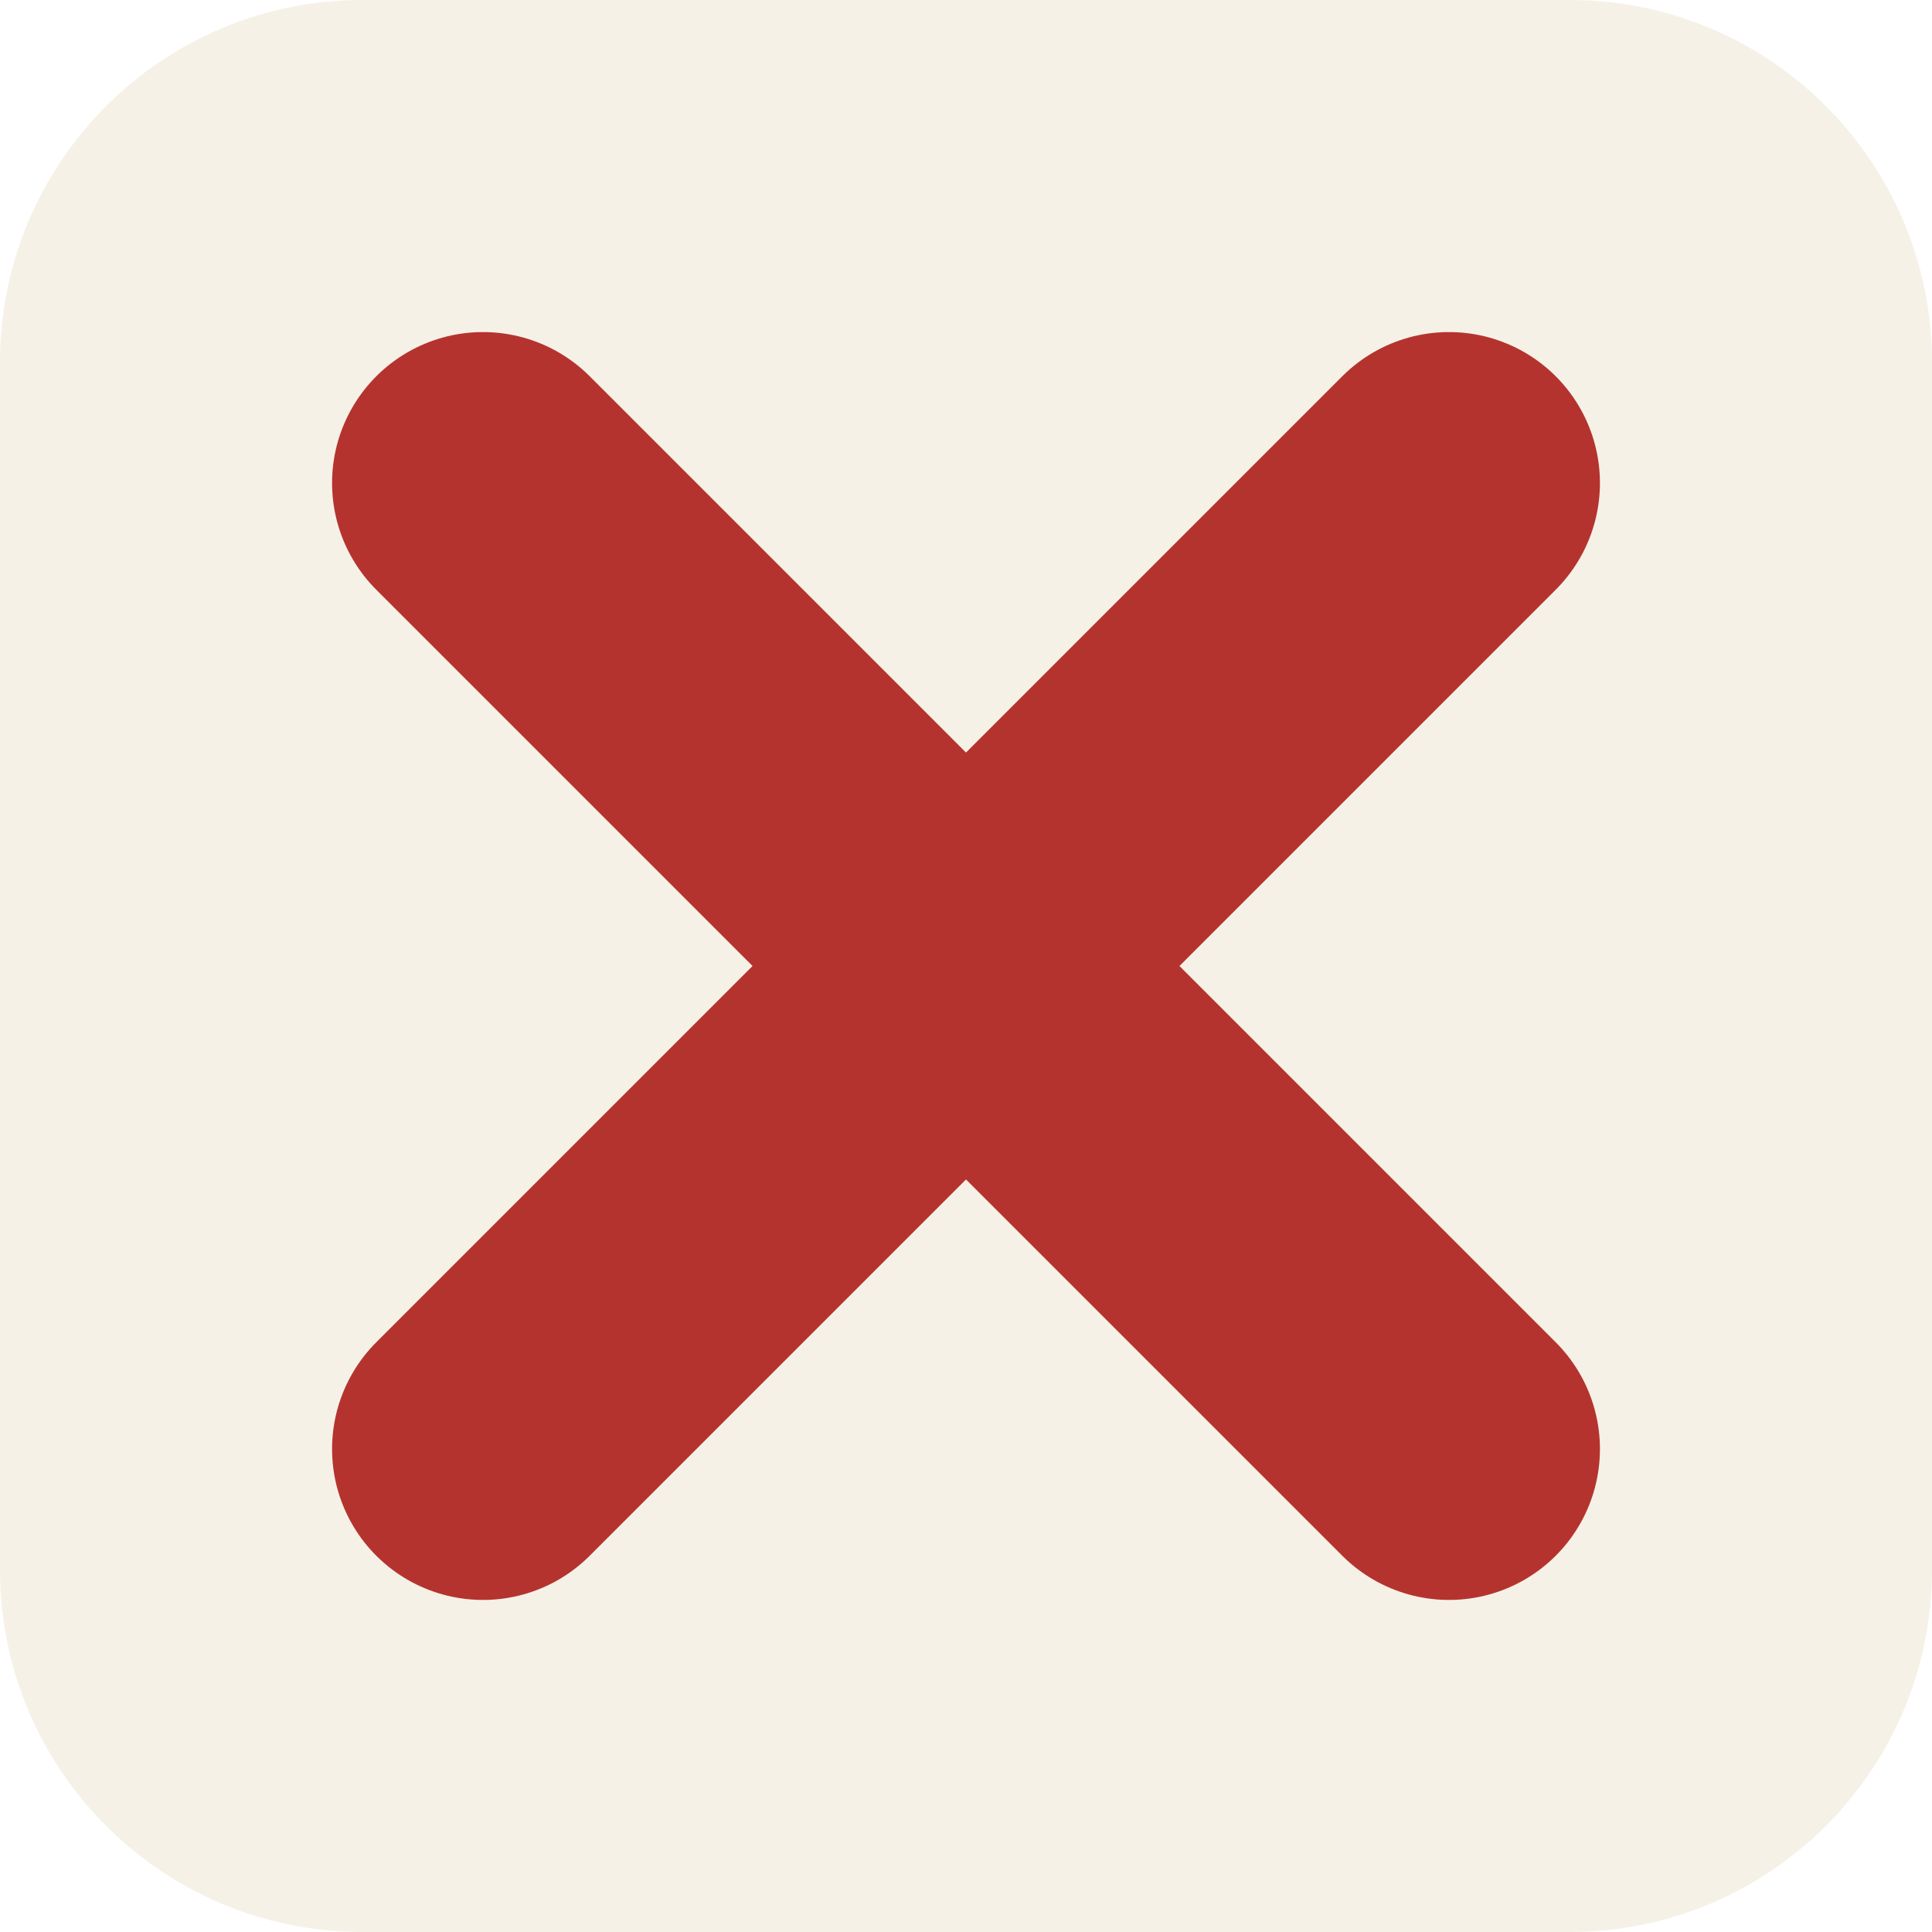
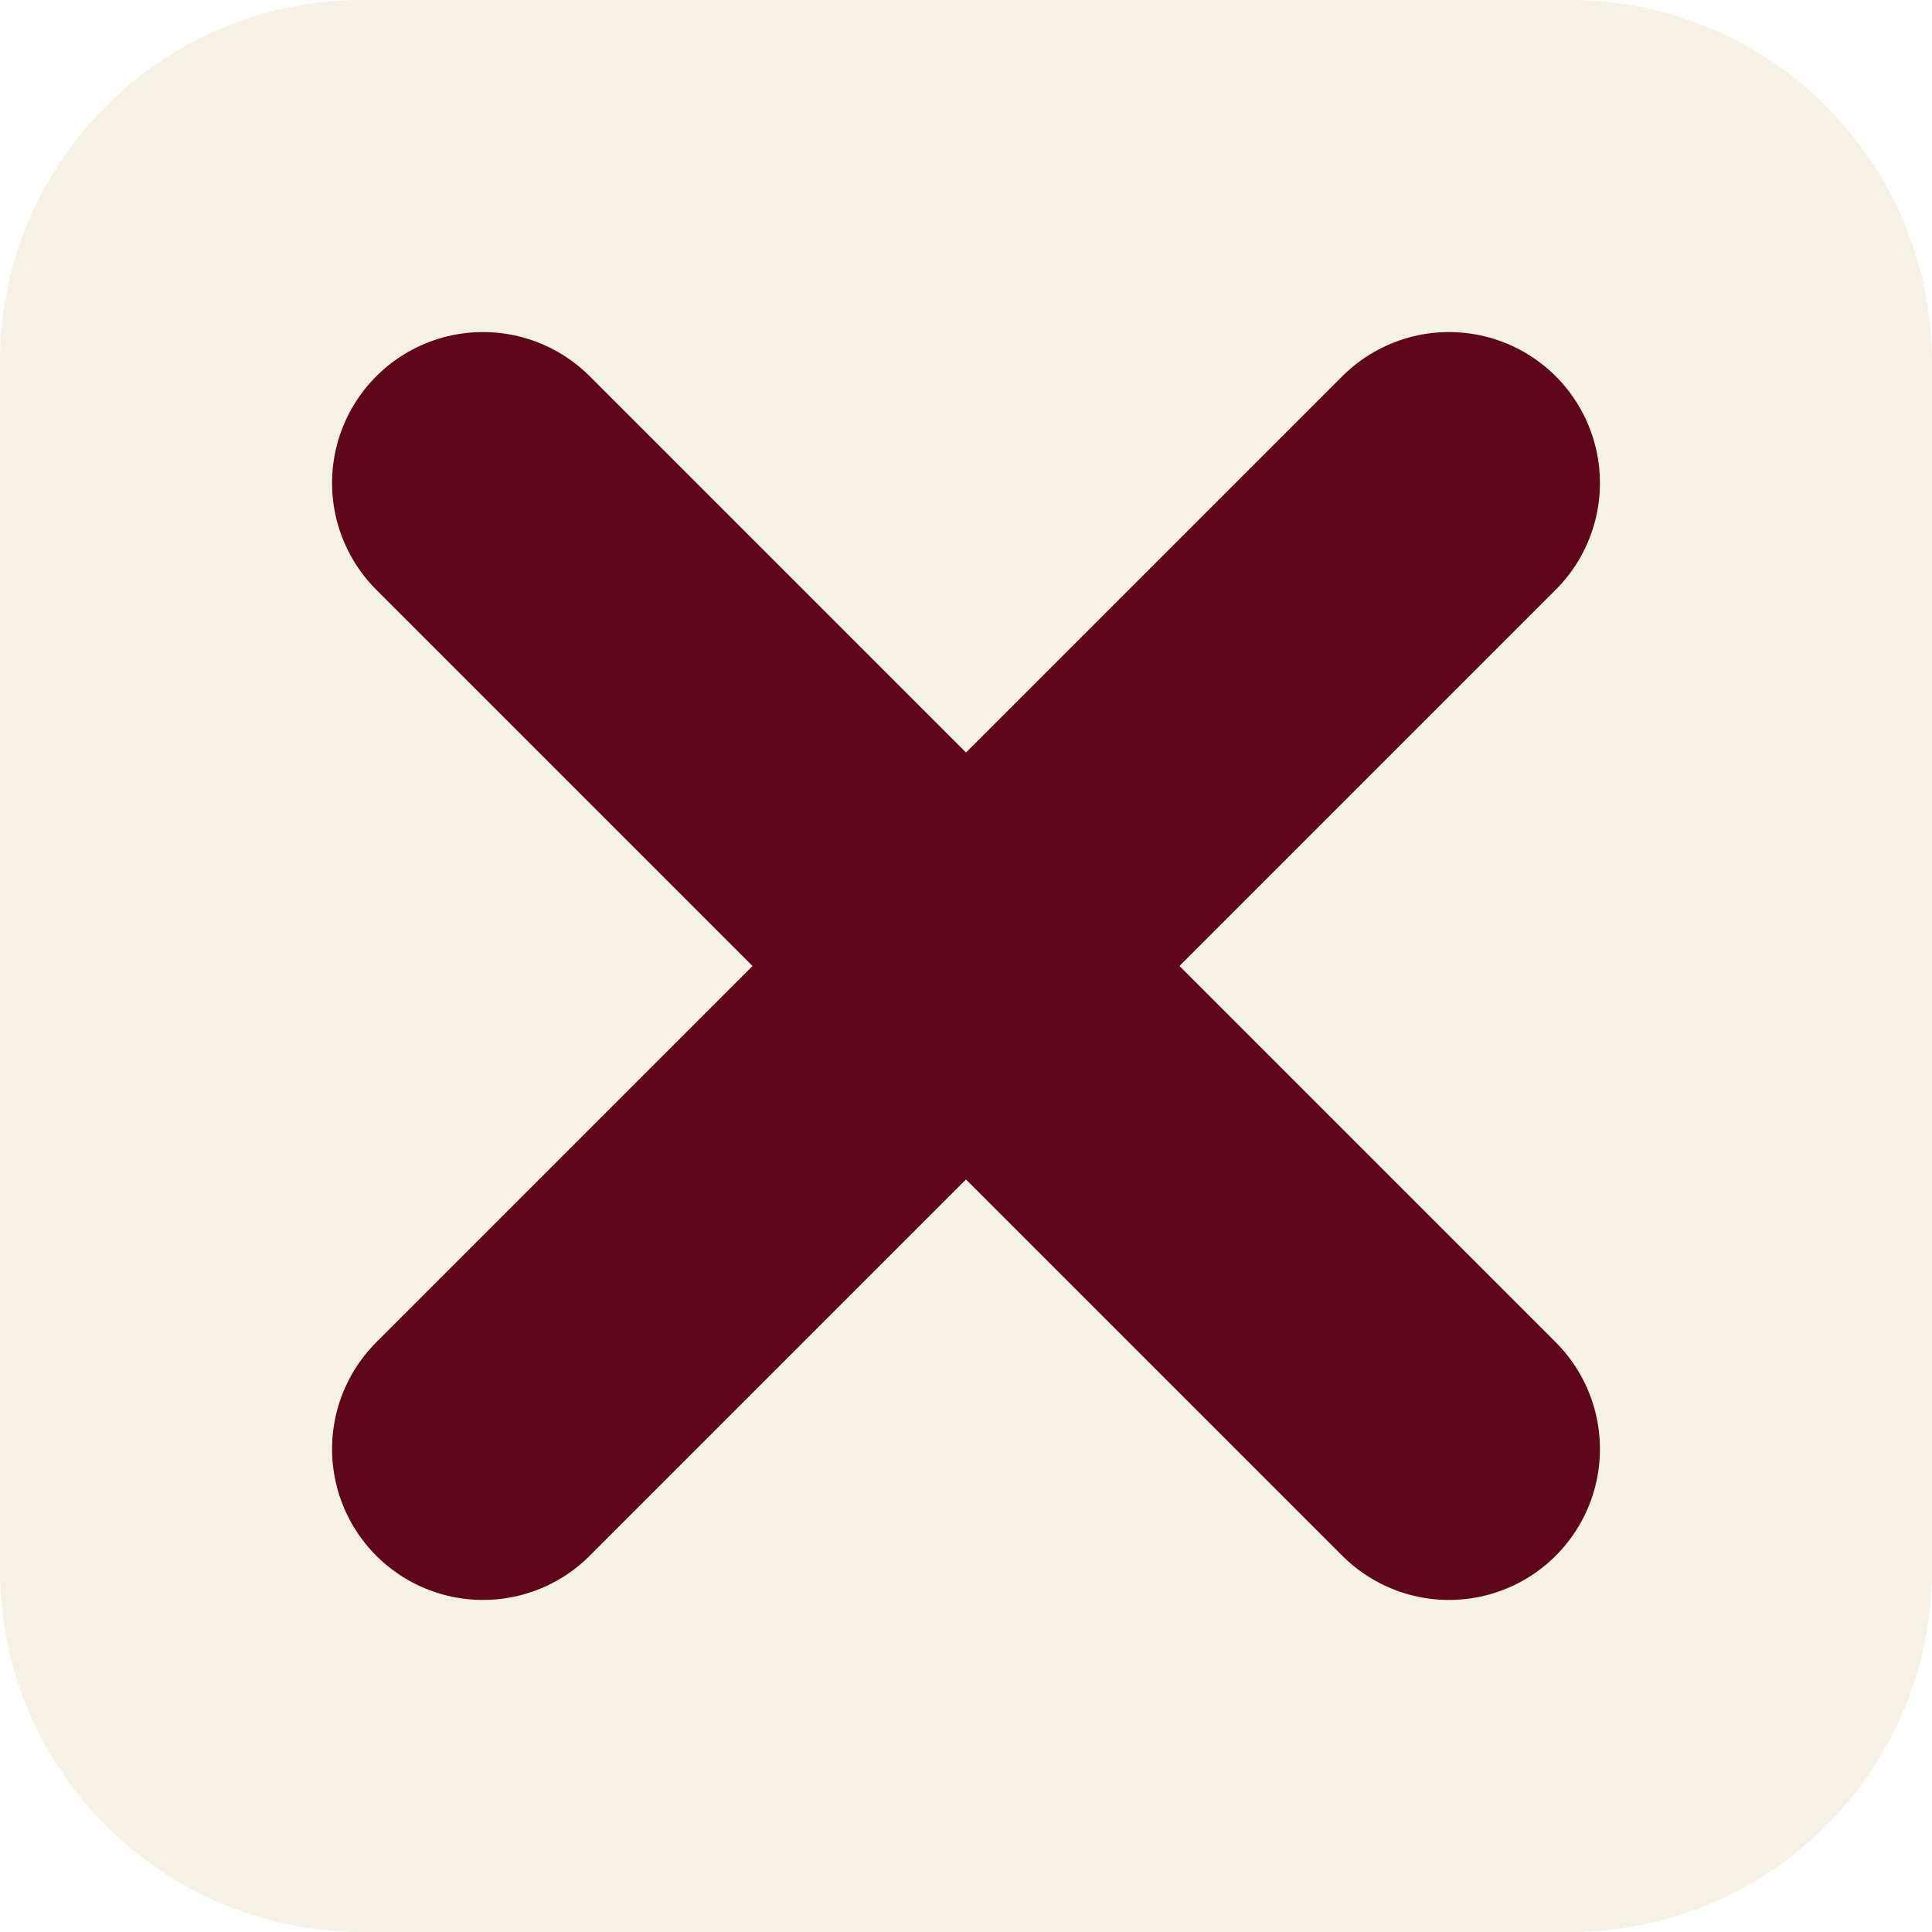
<svg xmlns="http://www.w3.org/2000/svg" viewBox="0 0 16 16">
  <rect width="16" height="16" rx="3" fill="#f6f1e7" />
-   <path d="M4 4l8 8M12 4l-8 8" stroke="#b5332e" stroke-width="2.5" stroke-linecap="round" />
+   <path d="M4 4l8 8M12 4l-8 8" stroke="#5f051c" stroke-width="2.5" stroke-linecap="round" />
</svg>
